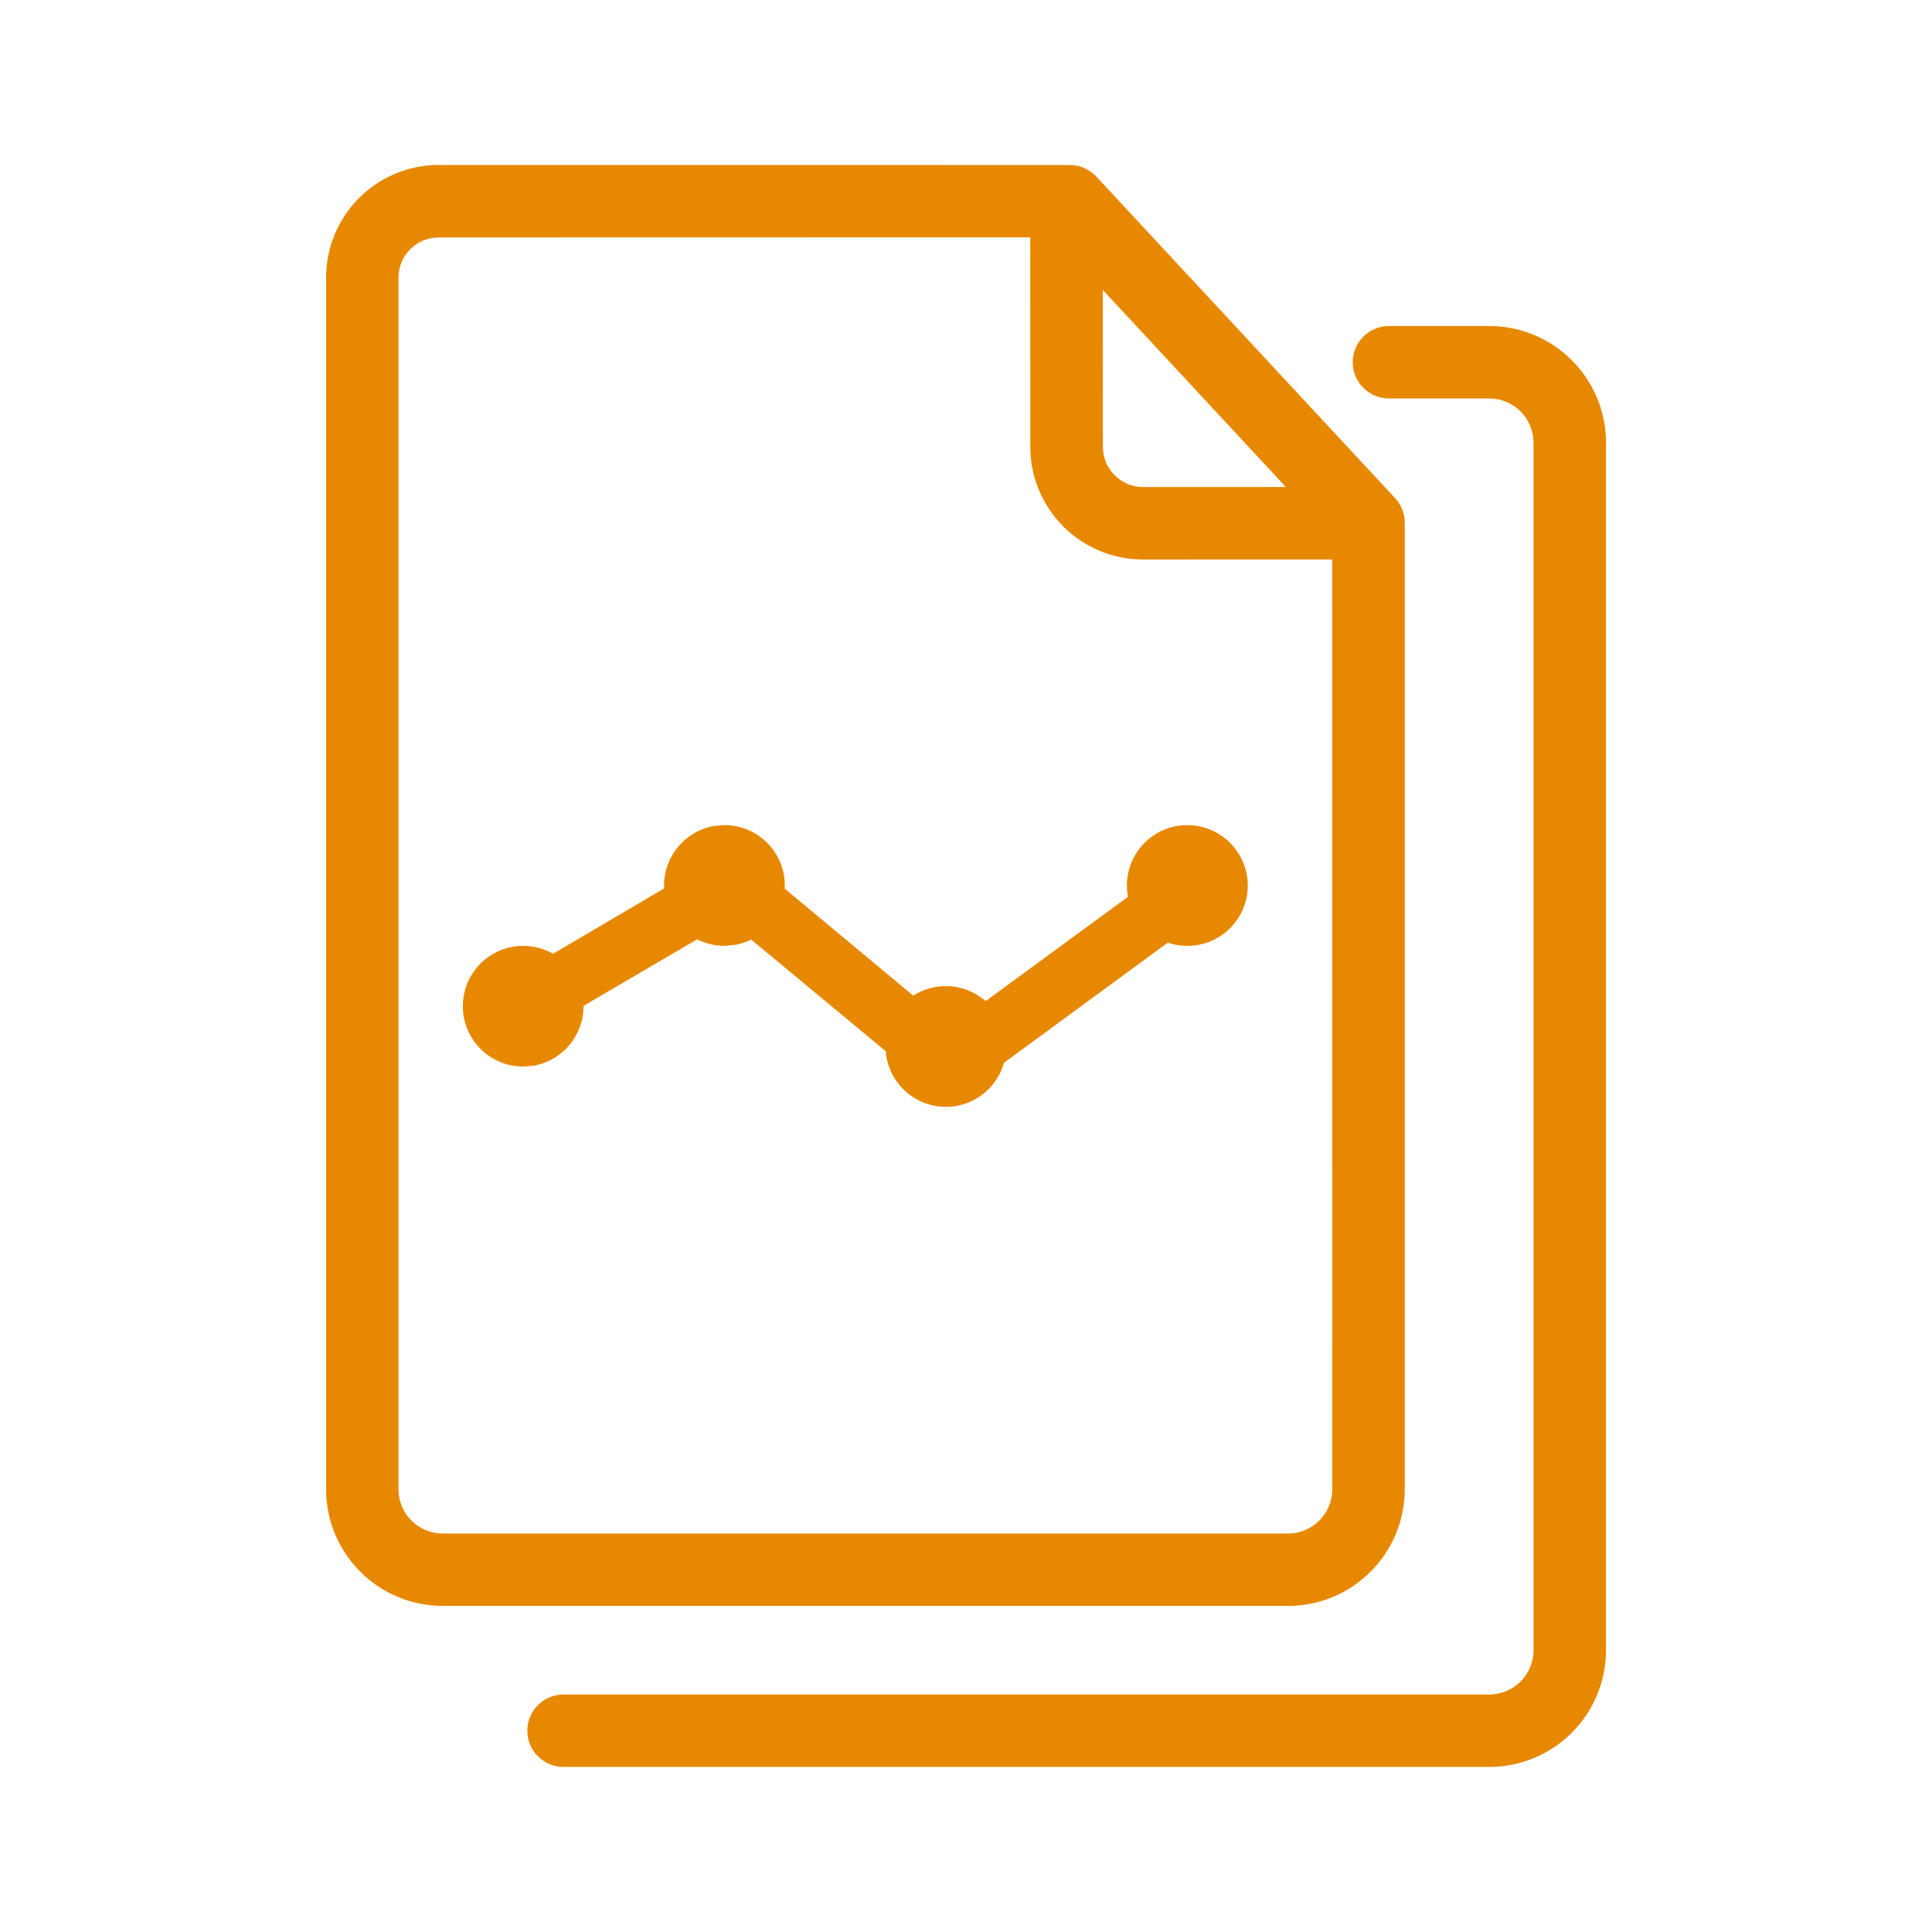
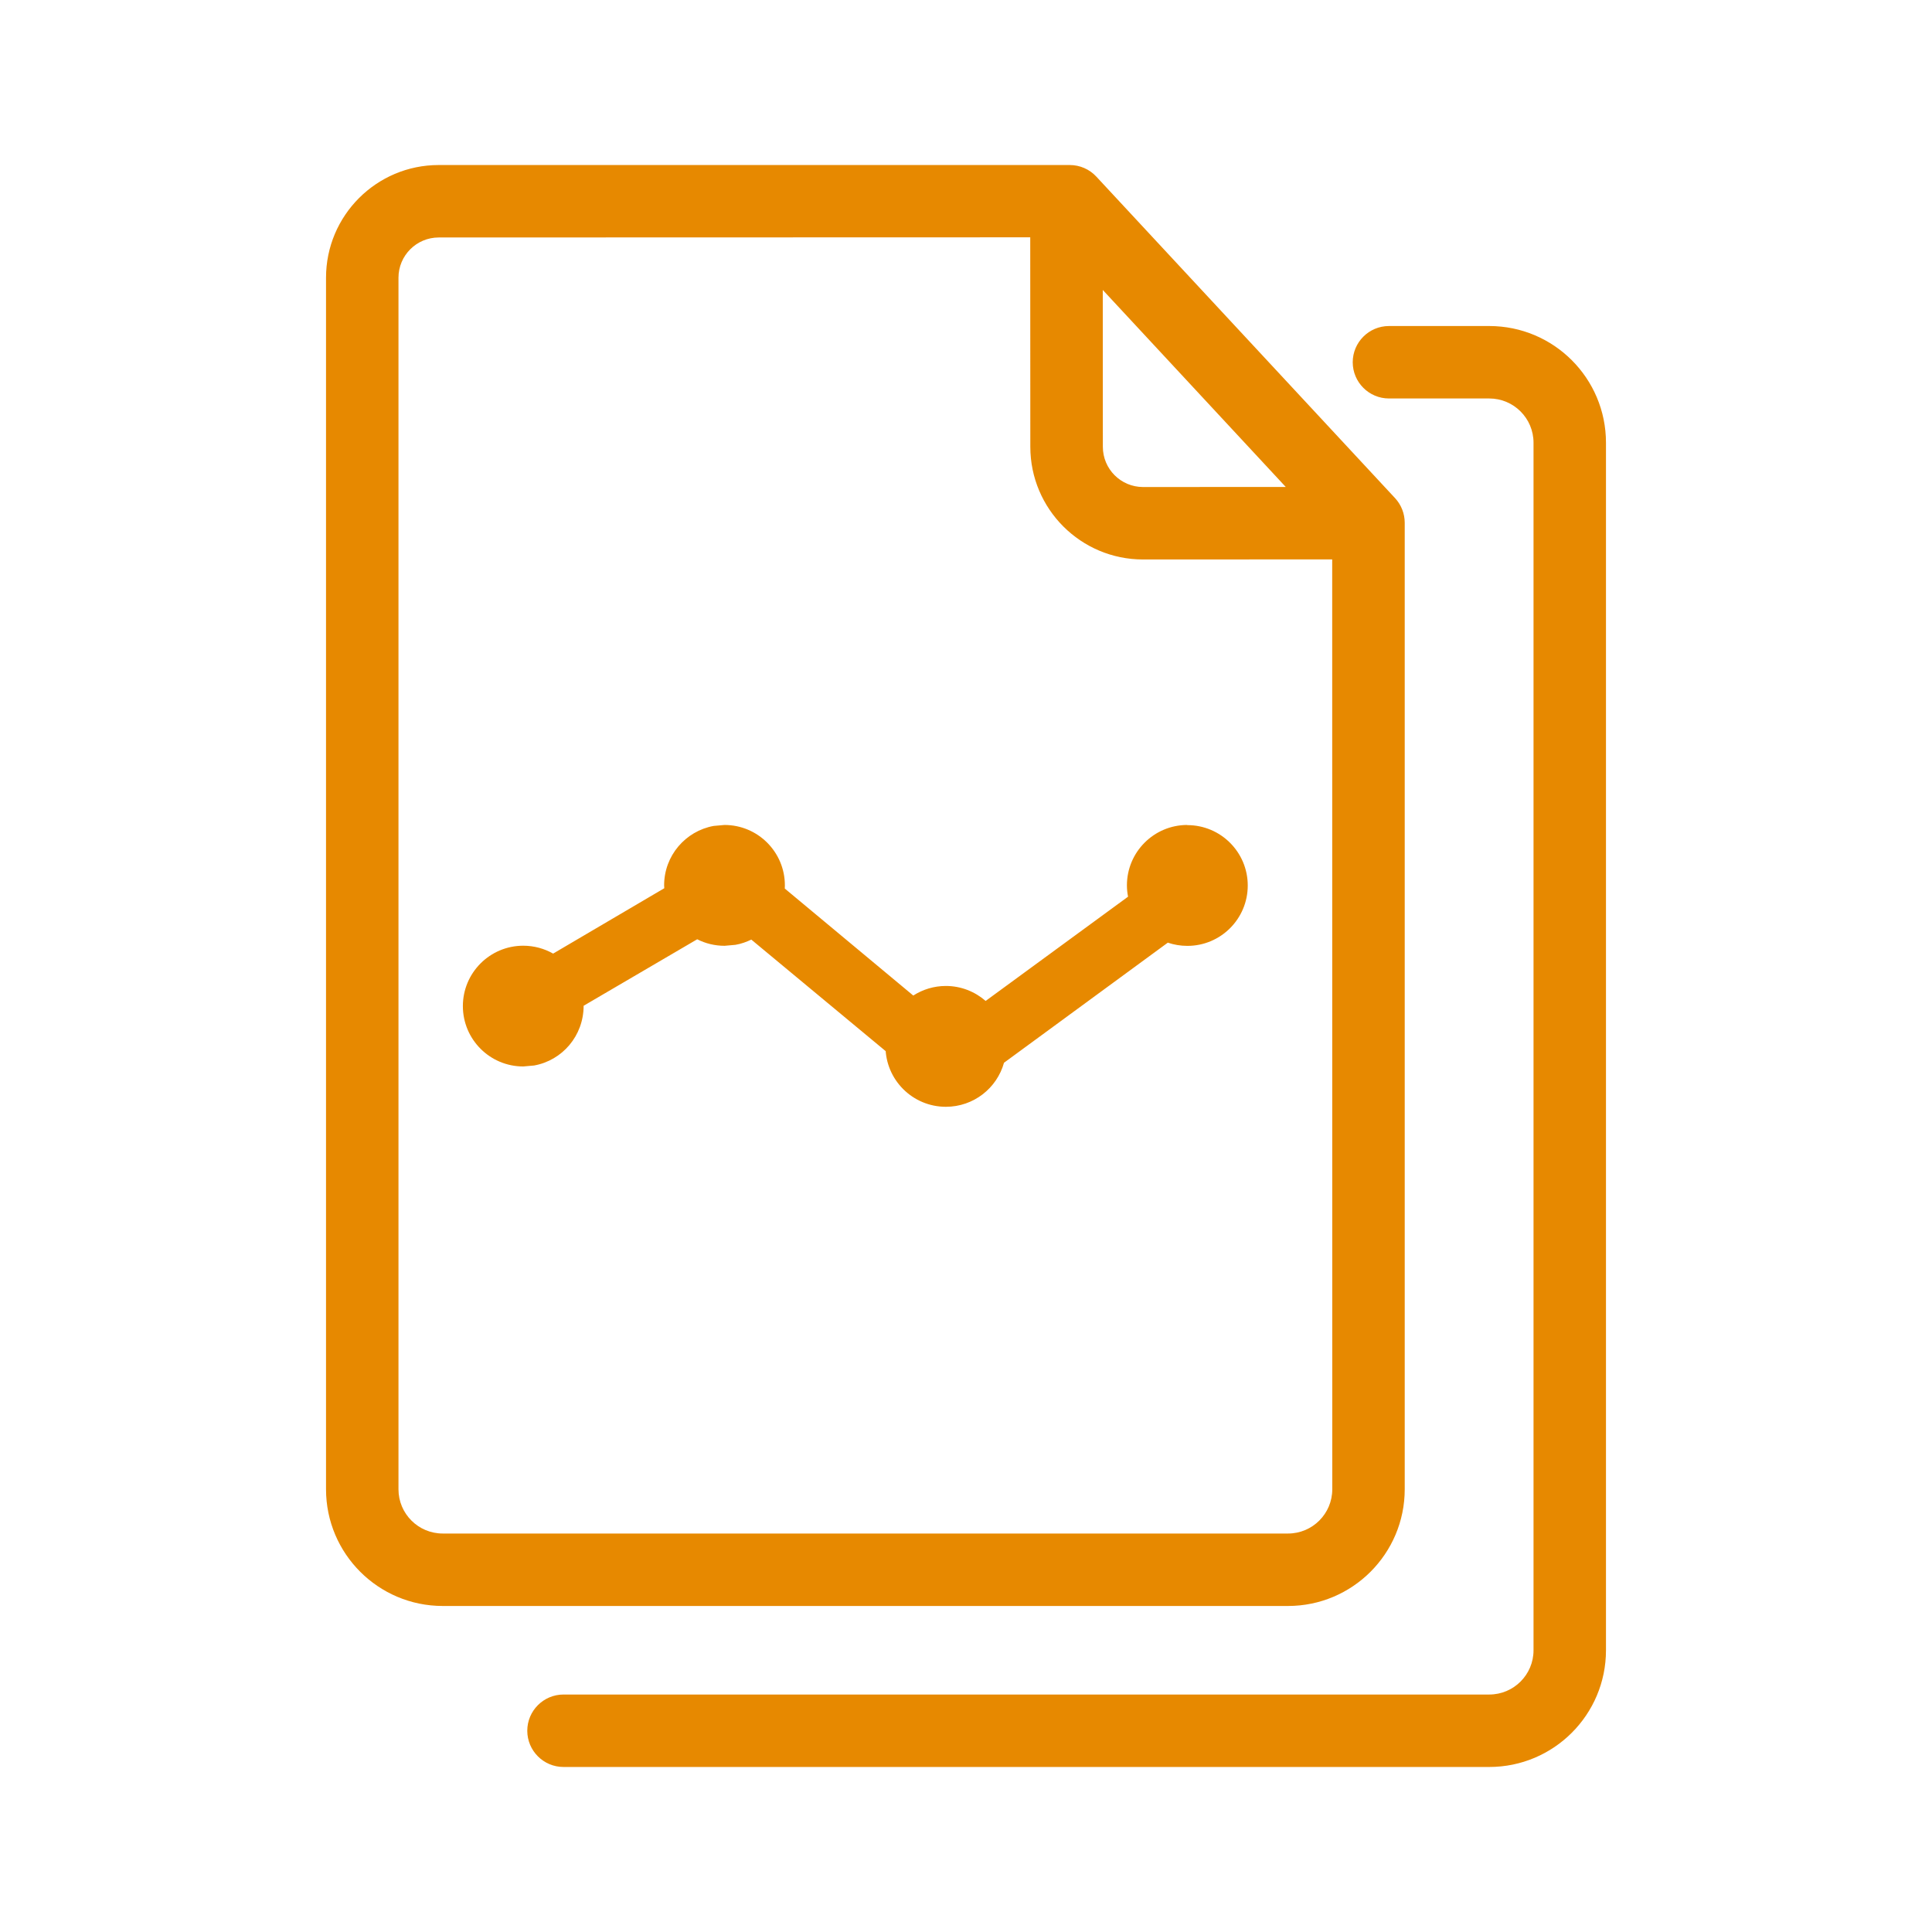
- <svg xmlns="http://www.w3.org/2000/svg" version="1.1" width="32" height="32" viewBox="0 0 32 32">
-   <path fill="#e78900" d="M24.667 5.4c1.068 0 1.933 0.866 1.933 1.933v20c0 1.068-0.866 1.933-1.933 1.933h-15.333c-0.331 0-0.6-0.269-0.6-0.6s0.269-0.6 0.6-0.6h15.333c0.405 0 0.733-0.328 0.733-0.733v-20c0-0.405-0.328-0.733-0.733-0.733h-1.662c-0.331 0-0.6-0.269-0.6-0.6s0.269-0.6 0.6-0.6zM17.719 2.733c0.167 0 0.326 0.069 0.44 0.192l4.948 5.325c0.103 0.111 0.16 0.257 0.16 0.408l-0.017-0.136c0.004 0.015 0.007 0.030 0.009 0.045l0.008 0.091v16.008c0 1.068-0.866 1.933-1.933 1.933h-14c-1.068 0-1.933-0.866-1.933-1.933v-20.067c0-1.031 0.836-1.867 1.867-1.867zM17.066 3.931l-9.799 0.002c-0.368 0-0.667 0.298-0.667 0.667v20.067c0 0.405 0.328 0.733 0.733 0.733h14c0.405 0 0.733-0.328 0.733-0.733l-0.001-15.401-3.133 0.001c-1.031 0-1.867-0.836-1.867-1.867l-0.001-3.469zM21.296 8.065l-3.030-3.262 0.001 2.597c0 0.368 0.298 0.667 0.667 0.667l2.363-0.001z" />
-   <path fill="#e78900" d="M19.667 13.667c0.552 0 1 0.448 1 1s-0.448 1-1 1c-0.113 0-0.222-0.019-0.324-0.054l-2.713 1.99c-0.118 0.421-0.504 0.73-0.963 0.73-0.552 0-1-0.448-1-1l0.006 0.081-2.23-1.851c-0.082 0.040-0.17 0.070-0.263 0.087l-0.18 0.016c-0.163 0-0.317-0.039-0.453-0.108l-1.881 1.102c0 0.497-0.354 0.905-0.82 0.99l-0.18 0.016c-0.552 0-1-0.448-1-1s0.448-1 1-1c0.18 0 0.349 0.048 0.495 0.131l1.841-1.083-0.003-0.048c0-0.491 0.354-0.899 0.82-0.984l0.18-0.016c0.552 0 1 0.448 1 1 0 0.018-0 0.036-0.001 0.053l2.128 1.772c0.156-0.1 0.341-0.158 0.54-0.158 0.252 0 0.483 0.094 0.659 0.248l2.358-1.727c-0.012-0.061-0.018-0.124-0.018-0.188 0-0.552 0.448-1 1-1z" />
+ <svg xmlns="http://www.w3.org/2000/svg" version="1.1" width="24" height="24" viewBox="0 0 24 24">
+   <path fill="#e78900" d="M18.5 4.050c0.801 0 1.45 0.649 1.45 1.45v15c0 0.801-0.65 1.45-1.45 1.45h-11.5c-0.248 0-0.45-0.202-0.45-0.45s0.202-0.45 0.45-0.45h11.5c0.304 0 0.55-0.246 0.55-0.55v-15c0-0.304-0.246-0.55-0.55-0.55h-1.246c-0.248 0-0.45-0.202-0.45-0.45s0.202-0.45 0.45-0.45zM13.289 2.050c0.125 0 0.245 0.052 0.33 0.144l3.711 3.994c0.077 0.083 0.12 0.193 0.12 0.306l-0.013-0.102c0.003 0.011 0.005 0.022 0.007 0.034l0.006 0.068v12.006c0 0.801-0.65 1.45-1.45 1.45h-10.5c-0.801 0-1.45-0.65-1.45-1.45v-15.050c0-0.773 0.627-1.4 1.4-1.4zM12.799 2.948l-7.349 0.002c-0.276 0-0.5 0.224-0.5 0.5v15.050c0 0.304 0.246 0.55 0.55 0.55h10.5c0.304 0 0.55-0.246 0.55-0.55l-0.001-11.551-2.35 0.001c-0.773 0-1.4-0.627-1.4-1.4l-0.001-2.602zM15.972 6.049l-2.273-2.447 0.001 1.948c0 0.276 0.223 0.5 0.5 0.5l1.772-0.001z" />
+   <path fill="#e78900" d="M14.75 10.25c0.414 0 0.75 0.336 0.75 0.75s-0.336 0.75-0.75 0.75c-0.085 0-0.167-0.014-0.243-0.040l-2.035 1.492c-0.088 0.316-0.378 0.547-0.722 0.547-0.414 0-0.75-0.336-0.75-0.75l0.005 0.061-1.672-1.388c-0.062 0.030-0.127 0.053-0.197 0.065l-0.135 0.012c-0.122 0-0.238-0.029-0.34-0.081l-1.411 0.826c0 0.373-0.265 0.679-0.615 0.742l-0.135 0.012c-0.414 0-0.75-0.336-0.75-0.75s0.336-0.75 0.75-0.75c0.135 0 0.262 0.036 0.371 0.098l1.381-0.812-0.002-0.036c0-0.368 0.265-0.674 0.615-0.738l0.135-0.012c0.414 0 0.75 0.336 0.75 0.75 0 0.014 0 0.027-0.001 0.040l1.596 1.329c0.117-0.075 0.256-0.119 0.405-0.119 0.189 0 0.362 0.071 0.494 0.186l1.769-1.295c-0.009-0.046-0.014-0.093-0.014-0.141 0-0.414 0.336-0.75 0.75-0.75z" />
</svg>
